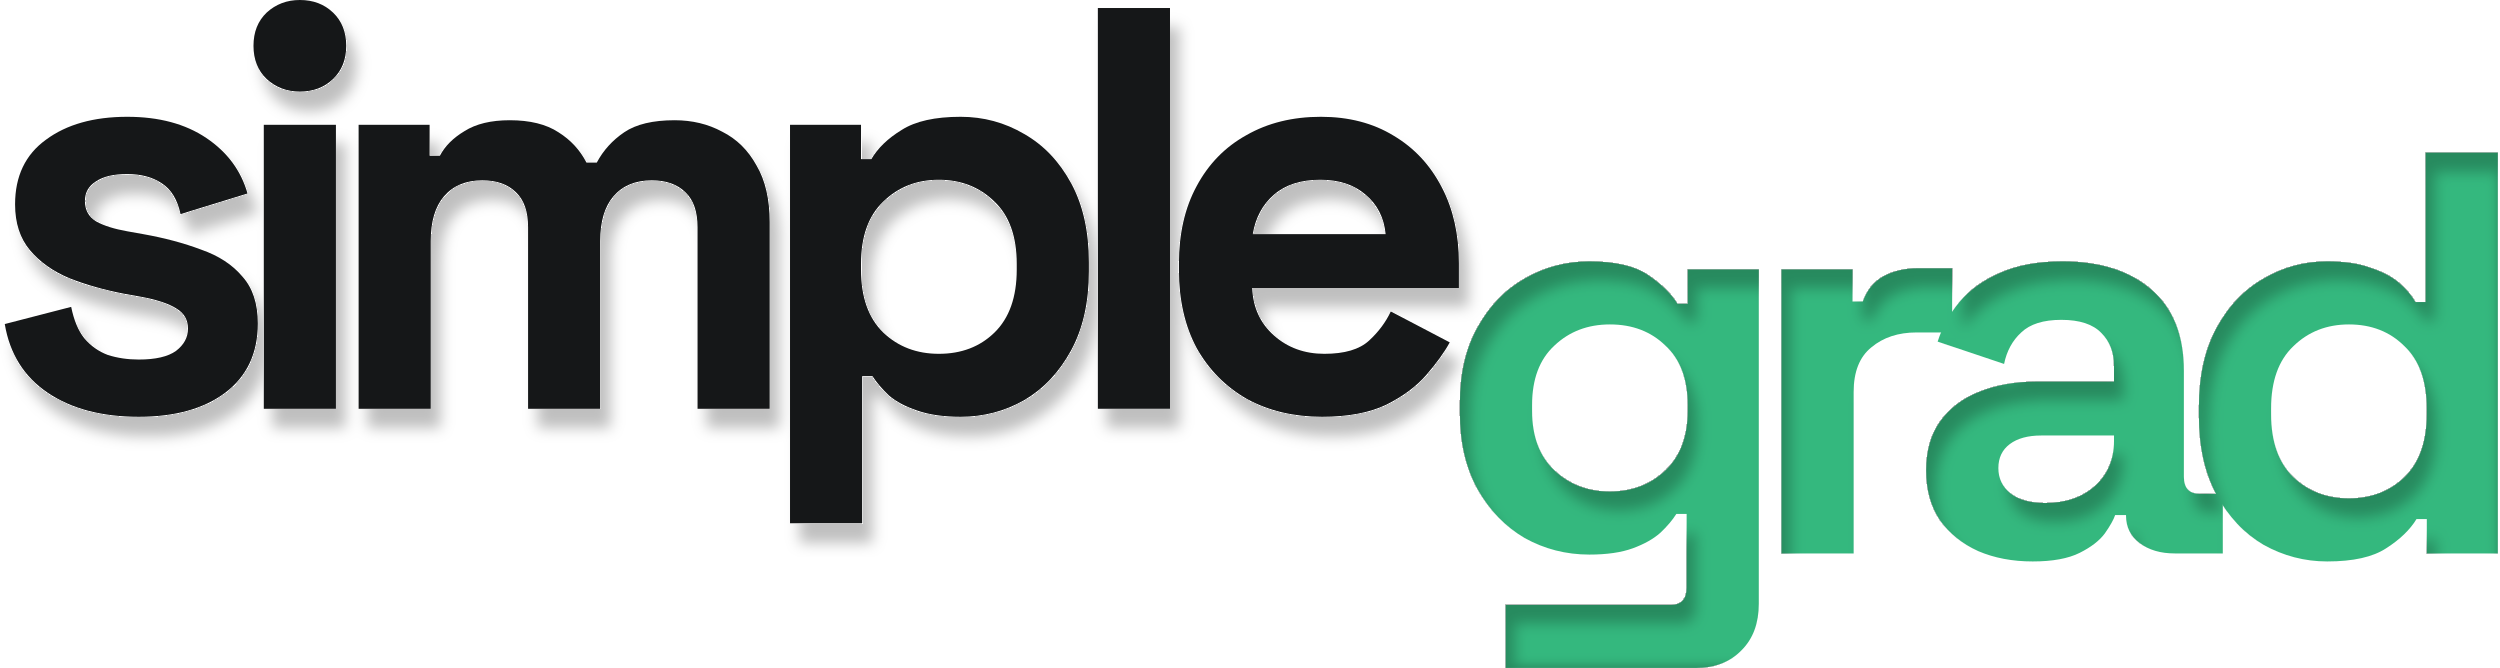
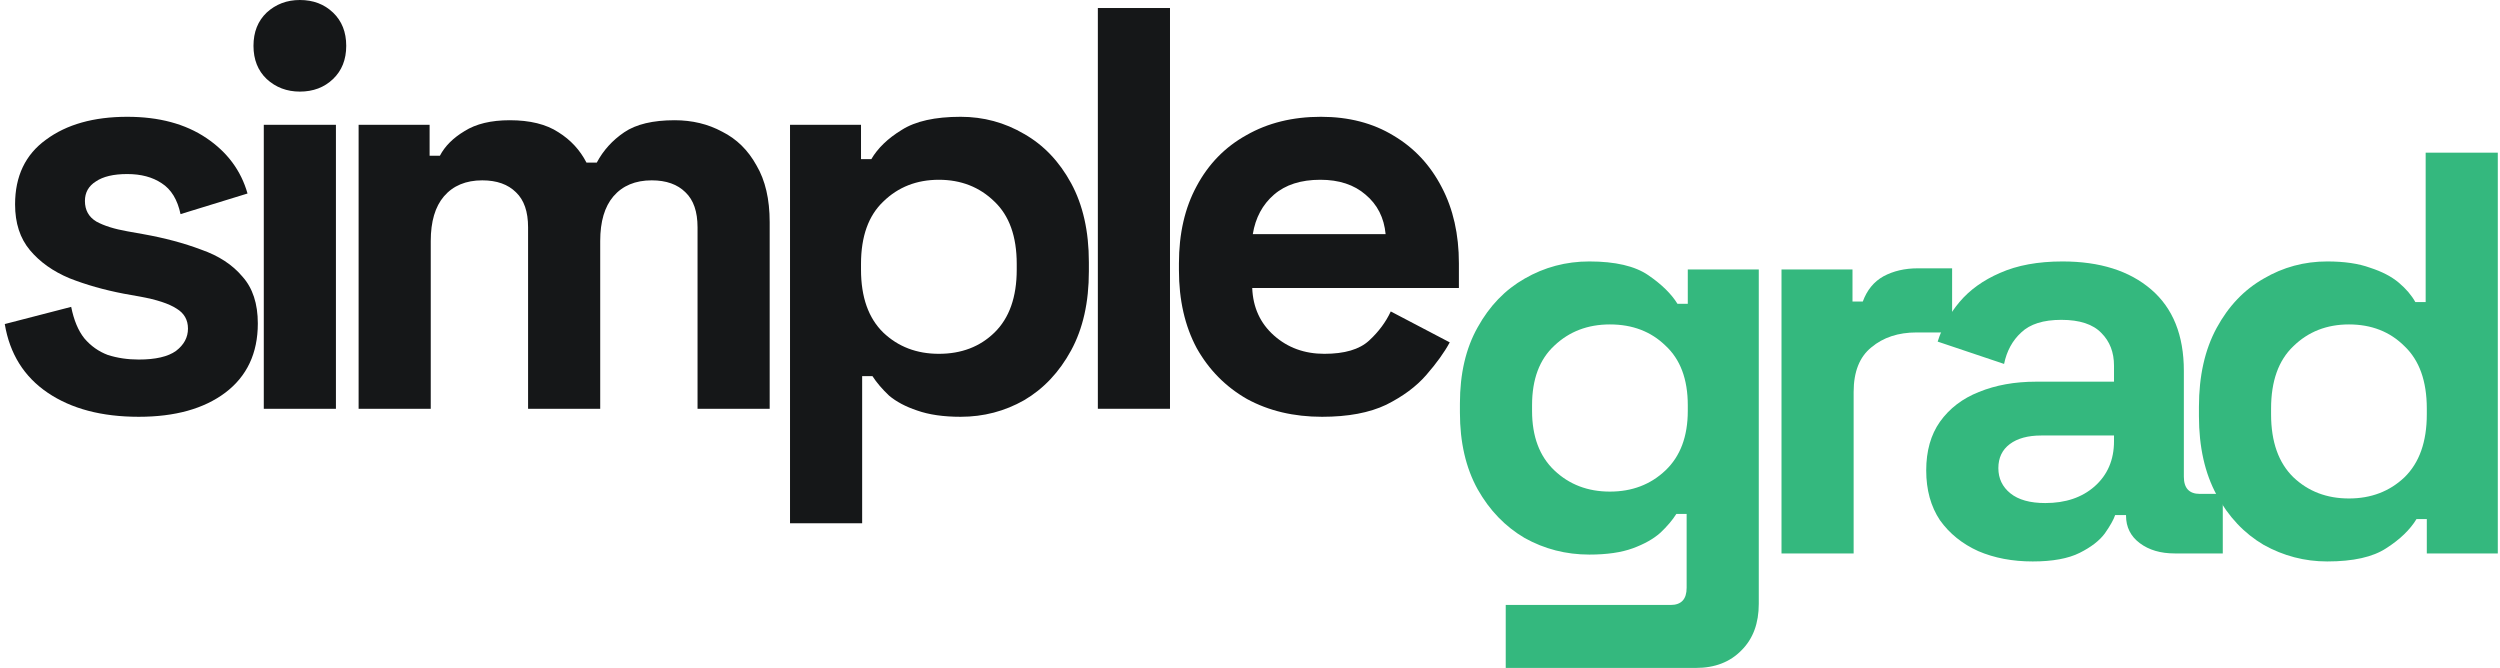
<svg xmlns="http://www.w3.org/2000/svg" width="524" height="140" viewBox="0 0 524 140" fill="none">
-   <g filter="url(#filter0_i_11_2)">
+   <g>
    <path d="M306 86.48V84.56C306 78.32 307.24 73 309.72 68.6C312.2 64.12 315.48 60.72 319.56 58.4C323.72 56 328.24 54.8 333.12 54.8C338.56 54.8 342.68 55.76 345.48 57.68C348.28 59.6 350.32 61.6 351.6 63.68H353.76V56.48H368.64V126.56C368.64 130.64 367.44 133.88 365.04 136.28C362.64 138.76 359.44 140 355.44 140H315.6V126.8H350.16C352.4 126.8 353.52 125.6 353.52 123.2V107.72H351.36C350.56 109 349.44 110.32 348 111.68C346.56 112.96 344.64 114.04 342.24 114.92C339.84 115.8 336.8 116.24 333.12 116.24C328.24 116.24 323.72 115.08 319.56 112.76C315.48 110.36 312.2 106.96 309.72 102.56C307.24 98.08 306 92.72 306 86.48ZM337.44 103.04C342.08 103.04 345.96 101.56 349.08 98.6C352.2 95.64 353.76 91.48 353.76 86.12V84.92C353.76 79.48 352.2 75.32 349.08 72.44C346.04 69.48 342.16 68 337.44 68C332.8 68 328.92 69.48 325.8 72.44C322.68 75.32 321.12 79.48 321.12 84.92V86.12C321.12 91.48 322.68 95.64 325.8 98.6C328.92 101.56 332.8 103.04 337.44 103.04Z" fill="#34B87E" />
    <path d="M373.403 116V56.48H388.283V63.2H390.443C391.323 60.8 392.763 59.04 394.763 57.92C396.843 56.8 399.243 56.24 401.963 56.24H409.163V69.68H401.723C397.883 69.68 394.723 70.72 392.243 72.8C389.763 74.8 388.523 77.92 388.523 82.16V116H373.403Z" fill="#34B87E" />
    <path d="M426.055 117.68C421.815 117.68 418.015 116.96 414.655 115.52C411.295 114 408.615 111.84 406.615 109.04C404.695 106.16 403.735 102.68 403.735 98.6C403.735 94.52 404.695 91.12 406.615 88.4C408.615 85.6 411.335 83.52 414.775 82.16C418.295 80.72 422.295 80 426.775 80H443.095V76.64C443.095 73.84 442.215 71.56 440.455 69.8C438.695 67.96 435.895 67.04 432.055 67.04C428.295 67.04 425.495 67.92 423.655 69.68C421.815 71.36 420.615 73.56 420.055 76.28L406.135 71.6C407.095 68.56 408.615 65.8 410.695 63.32C412.855 60.76 415.695 58.72 419.215 57.2C422.815 55.6 427.175 54.8 432.295 54.8C440.135 54.8 446.335 56.76 450.895 60.68C455.455 64.6 457.735 70.28 457.735 77.72V99.92C457.735 102.32 458.855 103.52 461.095 103.52H465.895V116H455.815C452.855 116 450.415 115.28 448.495 113.84C446.575 112.4 445.615 110.48 445.615 108.08V107.96H443.335C443.015 108.92 442.295 110.2 441.175 111.8C440.055 113.32 438.295 114.68 435.895 115.88C433.495 117.08 430.215 117.68 426.055 117.68ZM428.695 105.44C432.935 105.44 436.375 104.28 439.015 101.96C441.735 99.56 443.095 96.4 443.095 92.48V91.28H427.855C425.055 91.28 422.855 91.88 421.255 93.08C419.655 94.28 418.855 95.96 418.855 98.12C418.855 100.28 419.695 102.04 421.375 103.4C423.055 104.76 425.495 105.44 428.695 105.44Z" fill="#34B87E" />
    <path d="M487.778 117.68C483.058 117.68 478.618 116.52 474.458 114.2C470.378 111.8 467.098 108.32 464.618 103.76C462.138 99.2 460.898 93.68 460.898 87.2V85.28C460.898 78.8 462.138 73.28 464.618 68.72C467.098 64.16 470.378 60.72 474.458 58.4C478.538 56 482.978 54.8 487.778 54.8C491.378 54.8 494.378 55.24 496.778 56.12C499.258 56.92 501.258 57.96 502.778 59.24C504.298 60.52 505.458 61.88 506.258 63.32H508.418V32H523.538V116H508.658V108.8H506.498C505.138 111.04 503.018 113.08 500.138 114.92C497.338 116.76 493.218 117.68 487.778 117.68ZM492.338 104.48C496.978 104.48 500.858 103 503.978 100.04C507.098 97 508.658 92.6 508.658 86.84V85.64C508.658 79.88 507.098 75.52 503.978 72.56C500.938 69.52 497.058 68 492.338 68C487.698 68 483.818 69.52 480.698 72.56C477.578 75.52 476.018 79.88 476.018 85.64V86.84C476.018 92.6 477.578 97 480.698 100.04C483.818 103 487.698 104.48 492.338 104.48Z" fill="#34B87E" />
  </g>
-   <g filter="url(#filter1_d_11_2)">
+   <g>
    <path d="M29.08 87.36C21.32 87.36 14.96 85.68 10 82.32C5.04 78.96 2.04 74.16 1 67.92L14.92 64.32C15.48 67.12 16.4 69.32 17.68 70.92C19.04 72.52 20.68 73.68 22.6 74.4C24.6 75.04 26.76 75.36 29.08 75.36C32.6 75.36 35.2 74.76 36.88 73.56C38.56 72.28 39.4 70.72 39.4 68.88C39.4 67.04 38.6 65.64 37 64.68C35.4 63.64 32.84 62.8 29.32 62.16L25.96 61.56C21.8 60.76 18 59.68 14.56 58.32C11.12 56.88 8.36 54.92 6.28 52.44C4.2 49.96 3.16 46.76 3.16 42.84C3.16 36.92 5.32 32.4 9.64 29.28C13.96 26.08 19.64 24.48 26.68 24.48C33.32 24.48 38.84 25.96 43.24 28.92C47.64 31.88 50.52 35.76 51.88 40.56L37.84 44.88C37.2 41.84 35.88 39.68 33.88 38.4C31.96 37.12 29.56 36.48 26.68 36.48C23.8 36.48 21.6 37 20.08 38.04C18.56 39 17.8 40.36 17.8 42.12C17.8 44.04 18.6 45.48 20.2 46.44C21.8 47.32 23.96 48 26.68 48.48L30.04 49.08C34.52 49.88 38.56 50.96 42.16 52.32C45.84 53.6 48.72 55.48 50.8 57.96C52.96 60.36 54.04 63.64 54.04 67.8C54.04 74.04 51.76 78.88 47.2 82.32C42.72 85.68 36.68 87.36 29.08 87.36Z" fill="#151718" />
    <path d="M55.29 85.68V26.16H70.41V85.68H55.29ZM62.85 19.2C60.13 19.2 57.81 18.32 55.89 16.56C54.05 14.8 53.13 12.48 53.13 9.6C53.13 6.72 54.05 4.4 55.89 2.64C57.81 0.88 60.13 0 62.85 0C65.65 0 67.97 0.88 69.81 2.64C71.65 4.4 72.57 6.72 72.57 9.6C72.57 12.48 71.65 14.8 69.81 16.56C67.97 18.32 65.65 19.2 62.85 19.2Z" fill="#151718" />
    <path d="M75.165 85.68V26.16H90.045V32.64H92.205C93.245 30.64 94.965 28.92 97.365 27.48C99.765 25.96 102.925 25.2 106.845 25.2C111.085 25.2 114.485 26.04 117.045 27.72C119.605 29.32 121.565 31.44 122.925 34.08H125.085C126.445 31.52 128.365 29.4 130.845 27.72C133.325 26.04 136.845 25.2 141.405 25.2C145.085 25.2 148.405 26 151.365 27.6C154.405 29.12 156.805 31.48 158.565 34.68C160.405 37.8 161.325 41.76 161.325 46.56V85.68H146.205V47.64C146.205 44.36 145.365 41.92 143.685 40.32C142.005 38.64 139.645 37.8 136.605 37.8C133.165 37.8 130.485 38.92 128.565 41.16C126.725 43.32 125.805 46.44 125.805 50.52V85.68H110.685V47.64C110.685 44.36 109.845 41.92 108.165 40.32C106.485 38.64 104.125 37.8 101.085 37.8C97.645 37.8 94.965 38.92 93.045 41.16C91.205 43.32 90.285 46.44 90.285 50.52V85.68H75.165Z" fill="#151718" />
    <path d="M165.587 109.68V26.16H180.467V33.36H182.627C183.987 31.04 186.107 29 188.987 27.24C191.867 25.4 195.987 24.48 201.347 24.48C206.147 24.48 210.587 25.68 214.667 28.08C218.747 30.4 222.027 33.84 224.507 38.4C226.987 42.96 228.227 48.48 228.227 54.96V56.88C228.227 63.36 226.987 68.88 224.507 73.44C222.027 78 218.747 81.48 214.667 83.88C210.587 86.2 206.147 87.36 201.347 87.36C197.747 87.36 194.707 86.92 192.227 86.04C189.827 85.24 187.867 84.2 186.347 82.92C184.907 81.56 183.747 80.2 182.867 78.84H180.707V109.68H165.587ZM196.787 74.16C201.507 74.16 205.387 72.68 208.427 69.72C211.547 66.68 213.107 62.28 213.107 56.52V55.32C213.107 49.56 211.547 45.2 208.427 42.24C205.307 39.2 201.427 37.68 196.787 37.68C192.147 37.68 188.267 39.2 185.147 42.24C182.027 45.2 180.467 49.56 180.467 55.32V56.52C180.467 62.28 182.027 66.68 185.147 69.72C188.267 72.68 192.147 74.16 196.787 74.16Z" fill="#151718" />
    <path d="M230.11 85.68V1.68H245.23V85.68H230.11Z" fill="#151718" />
    <path d="M277.105 87.36C271.185 87.36 265.945 86.12 261.385 83.64C256.905 81.08 253.385 77.52 250.825 72.96C248.345 68.32 247.105 62.88 247.105 56.64V55.2C247.105 48.96 248.345 43.56 250.825 39C253.305 34.36 256.785 30.8 261.265 28.32C265.745 25.76 270.945 24.48 276.865 24.48C282.705 24.48 287.785 25.8 292.105 28.44C296.425 31 299.785 34.6 302.185 39.24C304.585 43.8 305.785 49.12 305.785 55.2V60.36H262.465C262.625 64.44 264.145 67.76 267.025 70.32C269.905 72.88 273.425 74.16 277.585 74.16C281.825 74.16 284.945 73.24 286.945 71.4C288.945 69.56 290.465 67.52 291.505 65.28L303.865 71.76C302.745 73.84 301.105 76.12 298.945 78.6C296.865 81 294.065 83.08 290.545 84.84C287.025 86.52 282.545 87.36 277.105 87.36ZM262.585 49.08H290.425C290.105 45.64 288.705 42.88 286.225 40.8C283.825 38.72 280.665 37.68 276.745 37.68C272.665 37.68 269.425 38.72 267.025 40.8C264.625 42.88 263.145 45.64 262.585 49.08Z" fill="#151718" />
  </g>
-   <defs>
-     <filter id="filter0_i_11_2" x="306" y="32" width="219.538" height="111" filterUnits="userSpaceOnUse" color-interpolation-filters="sRGB">
-       <feFlood flood-opacity="0" result="BackgroundImageFix" />
-       <feBlend mode="normal" in="SourceGraphic" in2="BackgroundImageFix" result="shape" />
-       <feColorMatrix in="SourceAlpha" type="matrix" values="0 0 0 0 0 0 0 0 0 0 0 0 0 0 0 0 0 0 127 0" result="hardAlpha" />
-       <feOffset dx="2" dy="4" />
-       <feGaussianBlur stdDeviation="1.5" />
-       <feComposite in2="hardAlpha" operator="arithmetic" k2="-1" k3="1" />
-       <feColorMatrix type="matrix" values="0 0 0 0 0 0 0 0 0 0 0 0 0 0 0 0 0 0 0.25 0" />
-       <feBlend mode="normal" in2="shape" result="effect1_innerShadow_11_2" />
-     </filter>
-     <filter id="filter1_d_11_2" x="0" y="0" width="310.785" height="116.68" filterUnits="userSpaceOnUse" color-interpolation-filters="sRGB">
-       <feFlood flood-opacity="0" result="BackgroundImageFix" />
-       <feColorMatrix in="SourceAlpha" type="matrix" values="0 0 0 0 0 0 0 0 0 0 0 0 0 0 0 0 0 0 127 0" result="hardAlpha" />
-       <feOffset dx="2" dy="4" />
-       <feGaussianBlur stdDeviation="1.5" />
-       <feComposite in2="hardAlpha" operator="out" />
-       <feColorMatrix type="matrix" values="0 0 0 0 0 0 0 0 0 0 0 0 0 0 0 0 0 0 0.25 0" />
-       <feBlend mode="normal" in2="BackgroundImageFix" result="effect1_dropShadow_11_2" />
-       <feBlend mode="normal" in="SourceGraphic" in2="effect1_dropShadow_11_2" result="shape" />
-     </filter>
-   </defs>
</svg>
